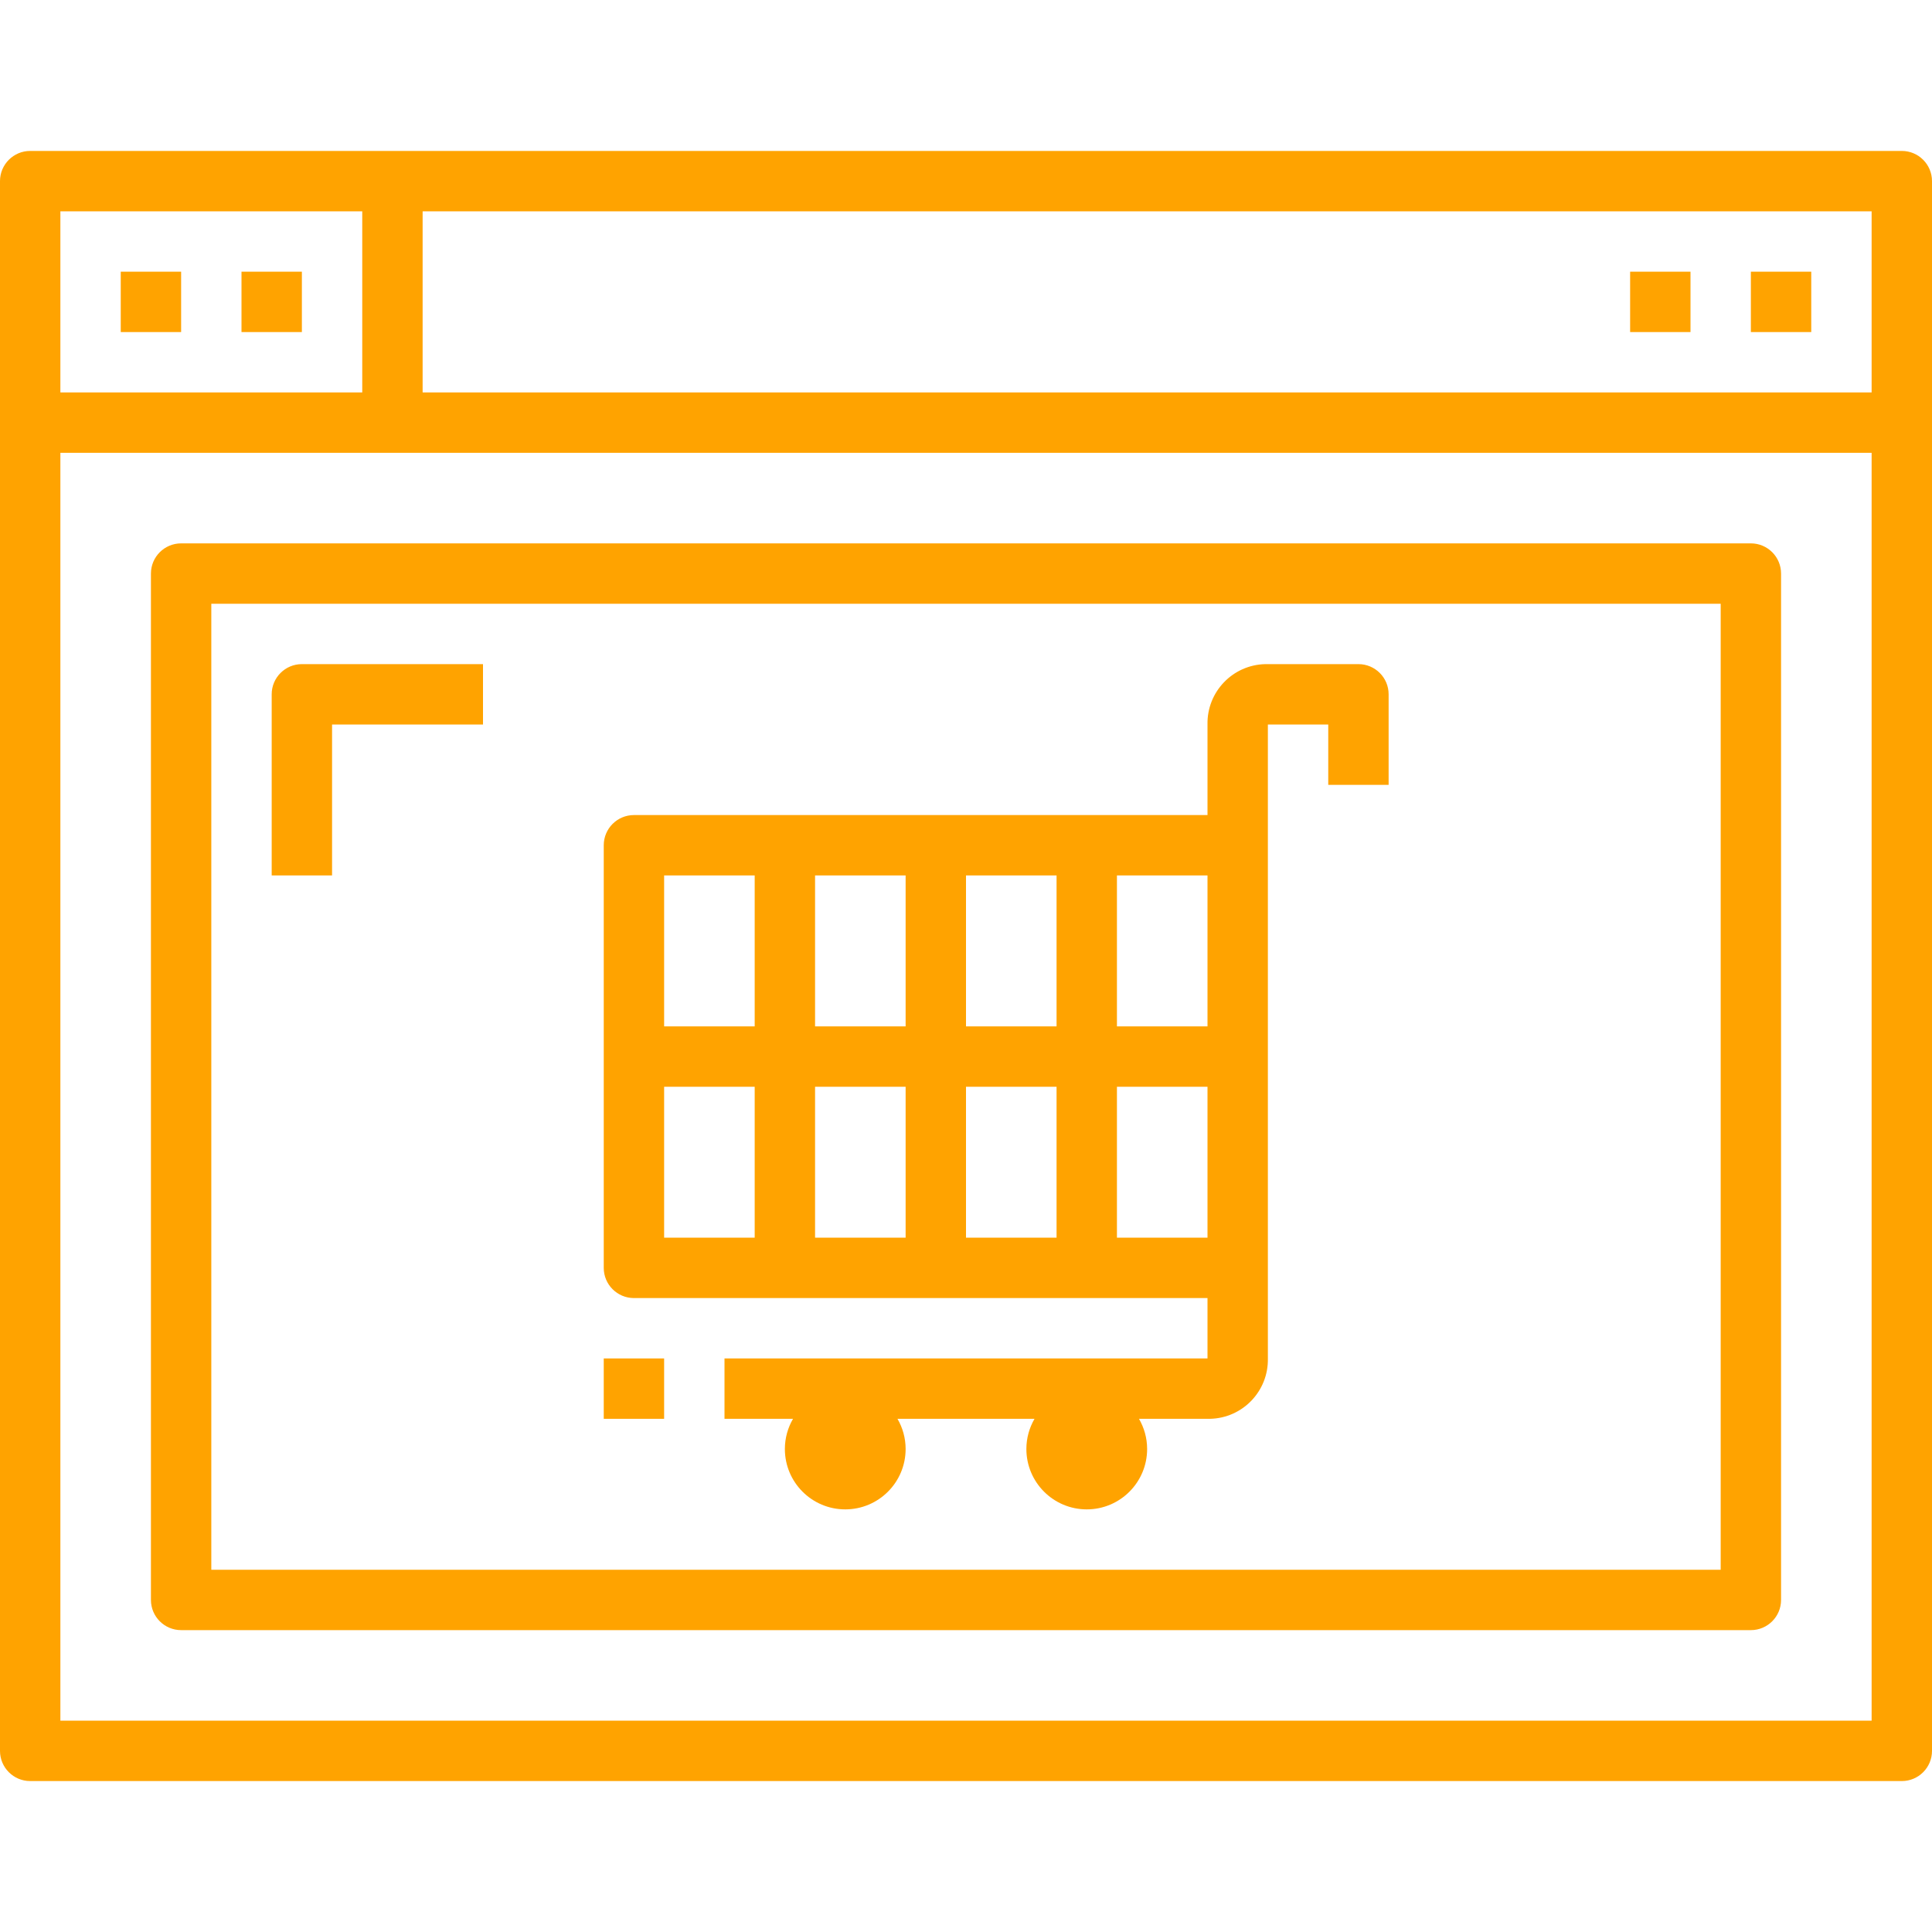
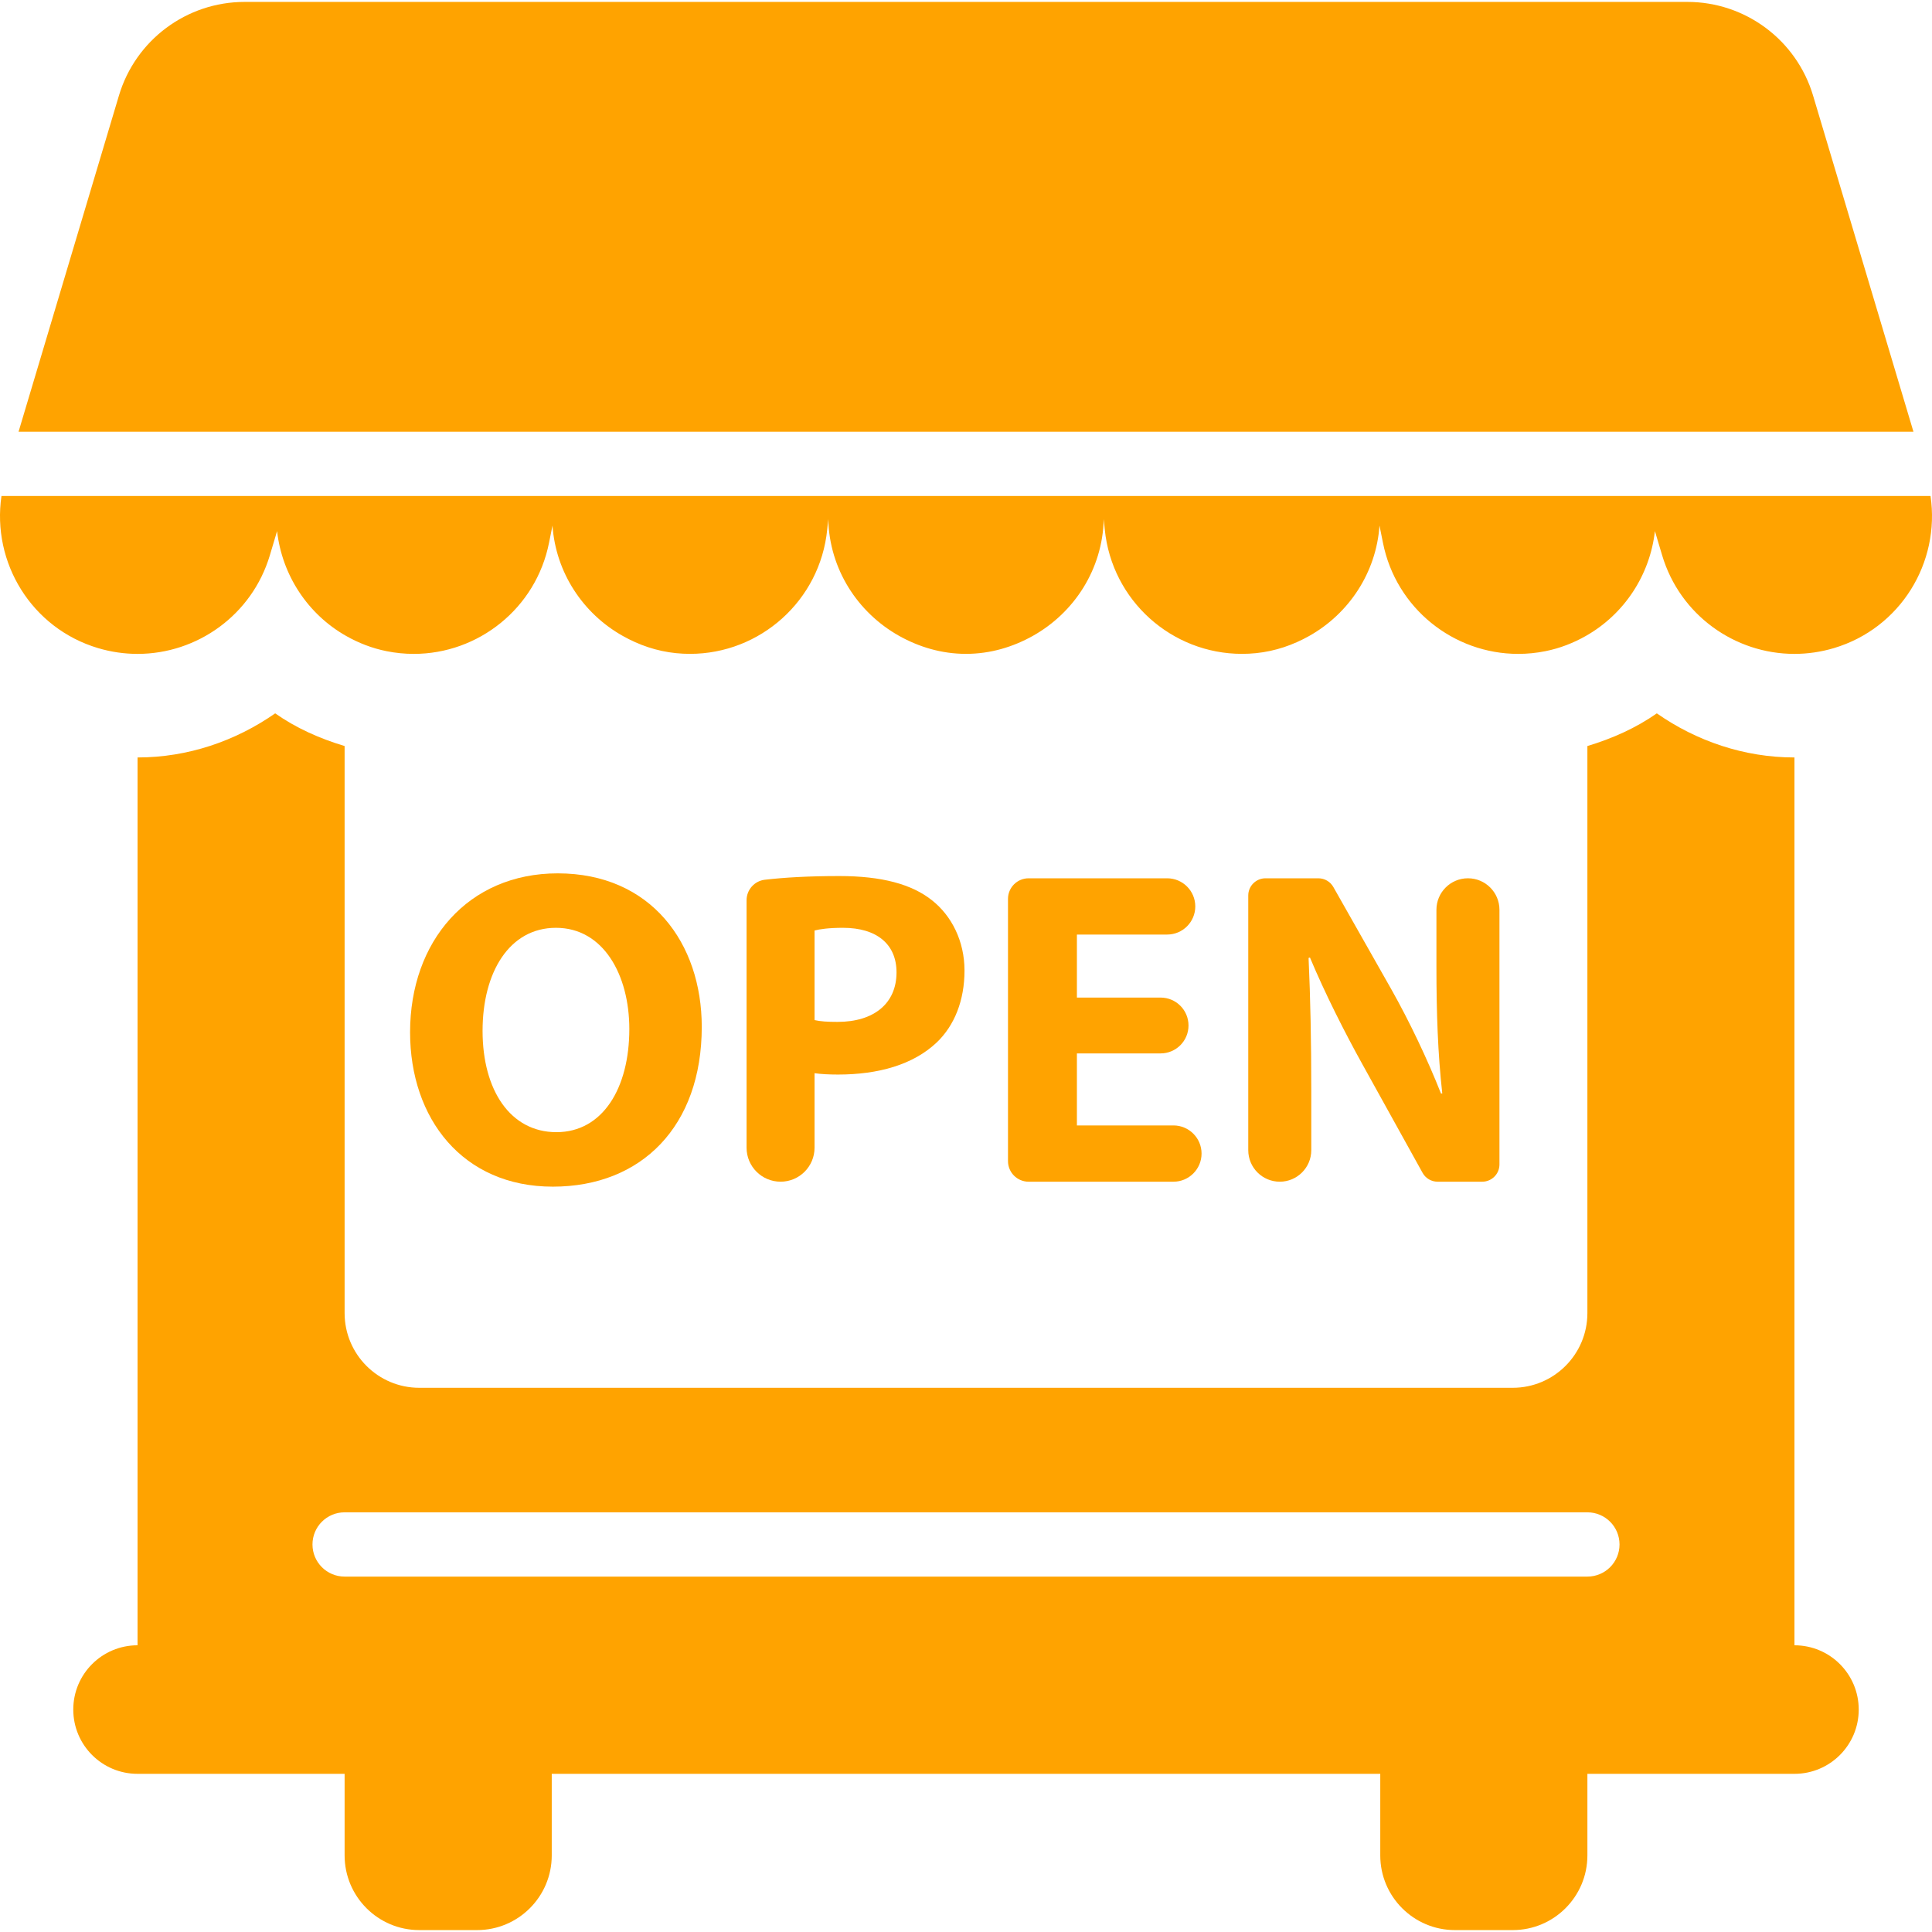
- <svg xmlns="http://www.w3.org/2000/svg" version="1.1" id="Capa_1" x="0px" y="0px" viewBox="0 0 512 512" style="enable-background:new 0 0 512 512;" xml:space="preserve" width="96px" height="96px" class="">
+ <svg xmlns="http://www.w3.org/2000/svg" version="1.1" id="Capa_1" x="0px" y="0px" viewBox="0 0 488.437 488.437" style="enable-background:new 0 0 488.437 488.437;" xml:space="preserve" width="96px" height="96px" class="">
  <g>
    <g>
-       <g>
-         <g>
-           <path d="M504,40H8c-4.418,0-8,3.582-8,8v416c0,4.418,3.582,8,8,8h496c4.418,0,8-3.582,8-8V48C512,43.582,508.418,40,504,40z      M496,104H112V56h384V104z M96,56v48H16V56H96z M16,456V120h480v336H16z" data-original="#000000" class="active-path" data-old_color="#000000" fill="#FFA300" />
-           <path d="M464,144H48c-4.418,0-8,3.582-8,8v272c0,4.418,3.582,8,8,8h416c4.418,0,8-3.582,8-8V152C472,147.582,468.418,144,464,144     z M456,416H56V160h400V416z" data-original="#000000" class="active-path" data-old_color="#000000" fill="#FFA300" />
-           <rect x="32" y="72" width="16" height="16" data-original="#000000" class="active-path" data-old_color="#000000" fill="#FFA300" />
-           <rect x="64" y="72" width="16" height="16" data-original="#000000" class="active-path" data-old_color="#000000" fill="#FFA300" />
-           <rect x="464" y="72" width="16" height="16" data-original="#000000" class="active-path" data-old_color="#000000" fill="#FFA300" />
-           <rect x="432" y="72" width="16" height="16" data-original="#000000" class="active-path" data-old_color="#000000" fill="#FFA300" />
-           <path d="M168,344h152v16H192v16h18.158c-1.364,2.355-2.158,5.082-2.158,8c0,8.837,7.163,16,16,16s16-7.163,16-16     c0-2.918-0.794-5.645-2.158-8h36.316c-1.364,2.355-2.158,5.082-2.158,8c0,8.837,7.163,16,16,16s16-7.163,16-16     c0-2.918-0.794-5.645-2.158-8H320c0.221,0.005,0.442,0.005,0.663,0c8.654-0.183,15.52-7.347,15.337-16v-24V224v-32h16v16h16v-24     c0-4.418-3.582-8-8-8h-24c-0.221-0.005-0.442-0.005-0.663,0c-8.653,0.183-15.52,7.346-15.337,16v24H168c-4.418,0-8,3.582-8,8v112     C160,340.418,163.582,344,168,344z M176,288h24v40h-24V288z M280,328h-24v-40h24V328z M296,288h24v40h-24V288z M256,272v-40h24     v40H256z M240,272h-24v-40h24V272z M240,288v40h-24v-40H240z M320,272h-24v-40h24V272z M200,232v40h-24v-40H200z" data-original="#000000" class="active-path" data-old_color="#000000" fill="#FFA300" />
-           <rect x="160" y="360" width="16" height="16" data-original="#000000" class="active-path" data-old_color="#000000" fill="#FFA300" />
-           <path d="M88,192h40v-16H80c-4.418,0-8,3.582-8,8v48h16V192z" data-original="#000000" class="active-path" data-old_color="#000000" fill="#FFA300" />
-         </g>
-       </g>
+       <path d="M139.759,300.003c22.405,0,37.655-15.249,37.655-40.4c0-21.169-12.853-38.806-36.417-38.806   c-22.645,0-37.323,17.177-37.323,40.171C103.674,282.818,116.987,300.003,139.759,300.003z M140.552,234.563   c11.949,0,18.55,11.838,18.55,25.602c0,14.908-6.713,26.064-18.439,26.064c-11.616,0-18.662-10.583-18.662-25.603   C122.001,245.718,128.824,234.563,140.552,234.563z" data-original="#000000" class="active-path" data-old_color="#000000" fill="#FFA300" />
+       <path d="M205.93,290.156v-18.835c1.603,0.229,3.649,0.341,5.918,0.341c10.251,0,19.01-2.499,24.929-8.078   c4.555-4.324,7.063-10.703,7.063-18.209c0-7.514-3.303-13.885-8.205-17.757c-5.125-4.093-12.742-6.141-23.436-6.141   c-7.839,0-14.012,0.372-18.853,0.936c-2.617,0.309-4.602,2.54-4.602,5.182v62.559c0,4.745,3.841,8.594,8.6,8.594   C202.088,298.751,205.93,294.901,205.93,290.156z M205.93,235.246c1.253-0.341,3.649-0.683,7.172-0.683   c8.647,0,13.55,4.212,13.55,11.266c0,7.855-5.695,12.52-14.914,12.52c-2.508,0-4.316-0.111-5.808-0.452V235.246z" data-original="#000000" class="active-path" data-old_color="#000000" fill="#FFA300" />
+       <path d="M295.076,236.268c3.92,0,7.109-3.181,7.109-7.109c0-3.934-3.189-7.115-7.109-7.115h-35.021   c-2.887,0-5.221,2.332-5.221,5.212v66.282c0,2.879,2.334,5.213,5.221,5.213h36.608c3.92,0,7.108-3.182,7.108-7.117   c0-3.928-3.189-7.109-7.108-7.109h-24.405v-18.208h21.151c3.905,0,7.063-3.159,7.063-7.054c0-3.905-3.157-7.062-7.063-7.062   h-21.151v-15.932H295.076z" data-original="#000000" class="active-path" data-old_color="#000000" fill="#FFA300" />
+       <path d="M351.772,250.153l-14.678-25.896c-0.776-1.373-2.221-2.213-3.792-2.213h-13.36c-2.413,0-4.364,1.951-4.364,4.354v64.385   c0,4.404,3.57,7.967,7.965,7.967c4.396,0,7.967-3.564,7.967-7.967v-15.138c0-12.52-0.222-23.327-0.683-33.458l0.35-0.11   c3.761,8.989,8.759,18.891,13.313,27.087l15.153,27.34c0.763,1.388,2.222,2.246,3.809,2.246h11.268   c2.411,0,4.363-1.954,4.363-4.357v-64.386c0-4.403-3.57-7.965-7.966-7.965c-4.396,0-7.967,3.561-7.967,7.965v14.455   c0,11.498,0.35,21.852,1.478,31.983h-0.335C360.882,267.791,356.327,258.238,351.772,250.153z" data-original="#000000" class="active-path" data-old_color="#000000" fill="#FFA300" />
+       <path d="M453.663,415.952V191.497h-0.016c-12.711,0-24.755-4.15-34.783-11.148c-5.22,3.666-11.187,6.349-17.55,8.26v135.507v7.855   c0,10.425-8.458,18.883-18.883,18.883H106.006c-10.425,0-18.883-8.458-18.883-18.883v-7.855V188.608   c-6.378-1.911-12.33-4.586-17.549-8.26c-10.029,6.998-22.073,11.148-34.784,11.148h-0.016v224.455   c-8.982,0-16.249,7.276-16.249,16.249c0,8.974,7.267,16.249,16.249,16.249h52.349v20.622c0,10.425,8.458,18.883,18.883,18.883h14.6   c10.426,0,18.883-8.458,18.883-18.883V448.45h209.461v20.622c0,10.425,8.457,18.883,18.883,18.883h14.6   c10.425,0,18.883-8.458,18.883-18.883V448.45h52.349c8.982,0,16.248-7.275,16.248-16.249   C469.911,423.228,462.645,415.952,453.663,415.952z M87.123,382.336h314.191c4.489,0,8.125,3.633,8.125,8.124   c0,4.491-3.636,8.125-8.125,8.125H87.123c-4.489,0-8.124-3.633-8.124-8.125C78.999,385.969,82.634,382.336,87.123,382.336z" data-original="#000000" class="active-path" data-old_color="#000000" fill="#FFA300" />
+       <path d="M488.065,125.397H0.372c-2.476,16.86,7.6,33.418,24.404,38.449c3.333,0.991,6.697,1.467,10.014,1.467   c15.026,0,28.911-9.79,33.434-24.928l1.826-6.118c1.253,11.124,7.759,21.018,17.455,26.507c3.126,1.77,6.537,3.118,10.25,3.857   c2.301,0.46,4.602,0.681,6.855,0.681c16.313,0,30.896-11.496,34.195-28.101l0.873-4.34c0.825,11.868,7.695,22.247,17.773,27.903   c4.046,2.278,8.552,3.864,13.486,4.356c1.175,0.119,2.35,0.175,3.509,0.175c17.708,0,32.894-13.441,34.686-31.451l0.254-2.61   c0.318,12.718,7.475,23.636,17.883,29.491c5.031,2.824,10.759,4.57,16.948,4.57c6.189,0,11.917-1.747,16.948-4.57   c10.408-5.855,17.564-16.773,17.883-29.491l0.254,2.61c1.792,18.01,16.963,31.451,34.686,31.451c1.159,0,2.334-0.057,3.509-0.175   c4.918-0.492,9.44-2.078,13.486-4.348c10.062-5.656,16.948-16.043,17.773-27.911l0.873,4.34   c3.3,16.605,17.883,28.101,34.195,28.101c2.254,0,4.555-0.221,6.855-0.681c3.713-0.739,7.124-2.088,10.235-3.85   c9.71-5.497,16.217-15.383,17.472-26.515l1.824,6.118c4.521,15.138,18.407,24.928,33.434,24.928c3.316,0,6.681-0.476,10.014-1.467   C480.466,158.815,490.541,142.257,488.065,125.397z" data-original="#000000" class="active-path" data-old_color="#000000" fill="#FFA300" />
+       <path d="M458.37,24.162c-4.195-14.051-17.119-23.679-31.783-23.679H61.852c-14.664,0-27.588,9.628-31.783,23.679L4.69,109.151   h479.059L458.37,24.162z" data-original="#000000" class="active-path" data-old_color="#000000" fill="#FFA300" />
    </g>
  </g>
</svg>
